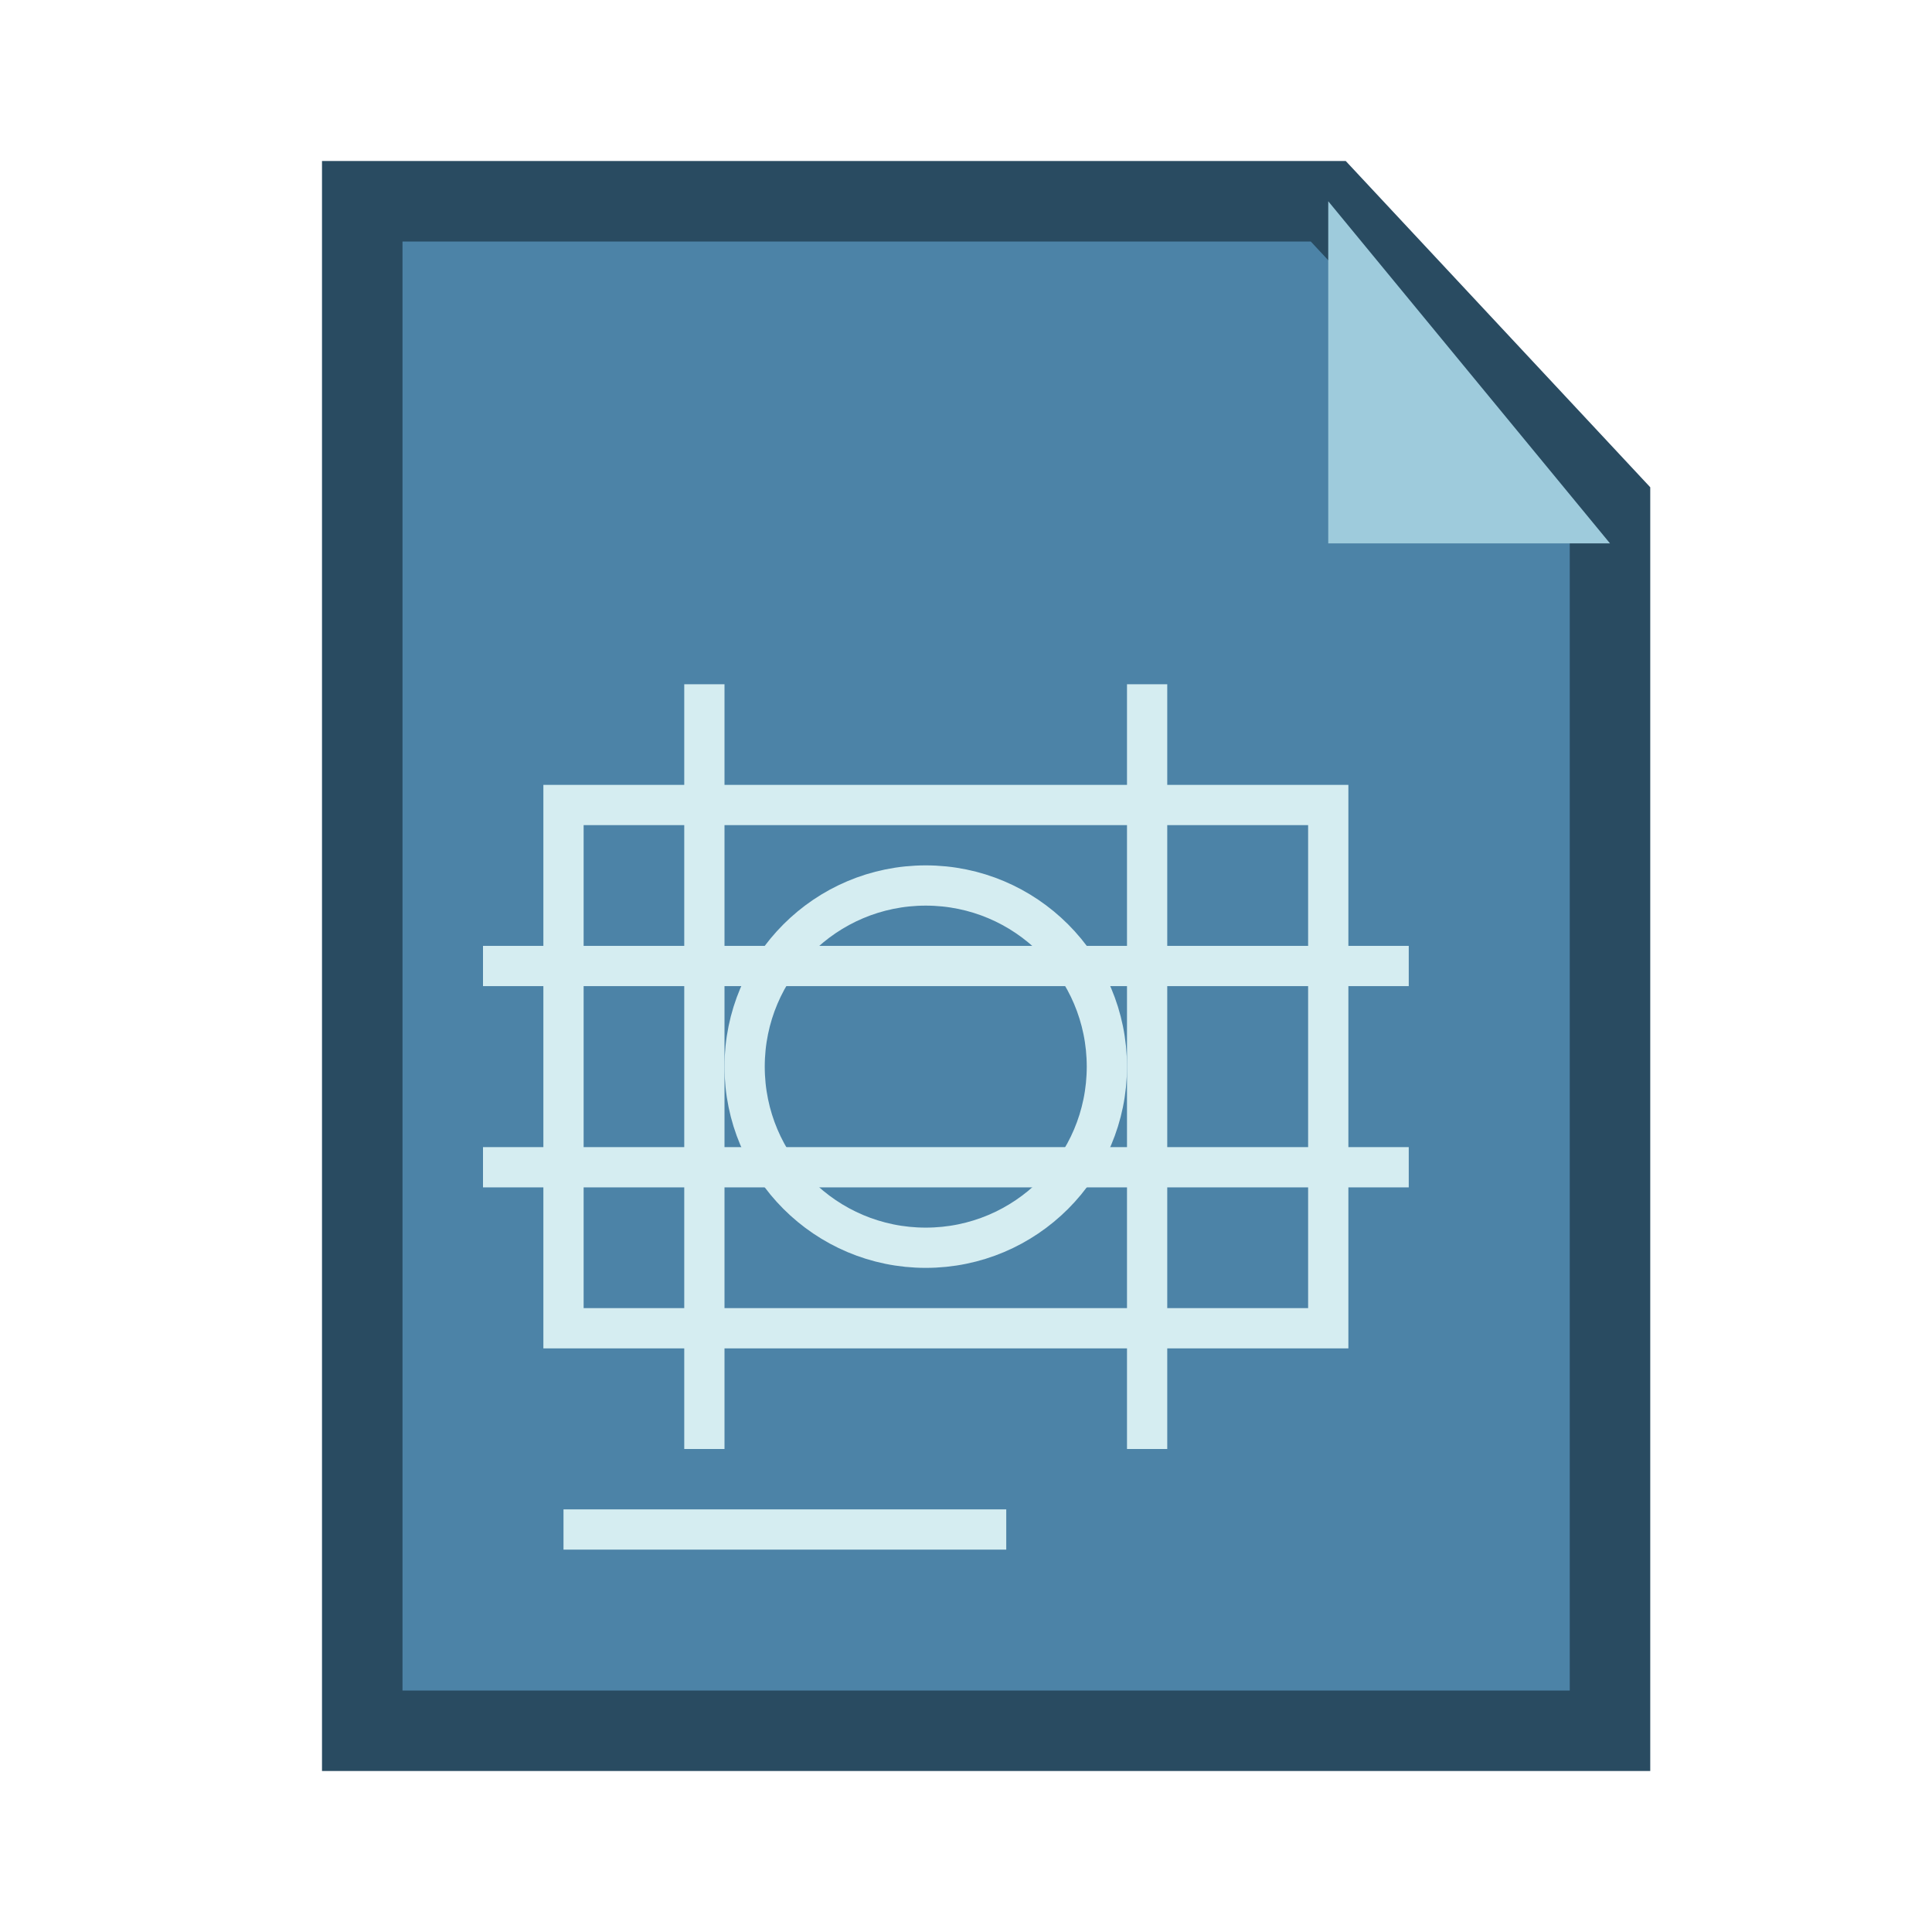
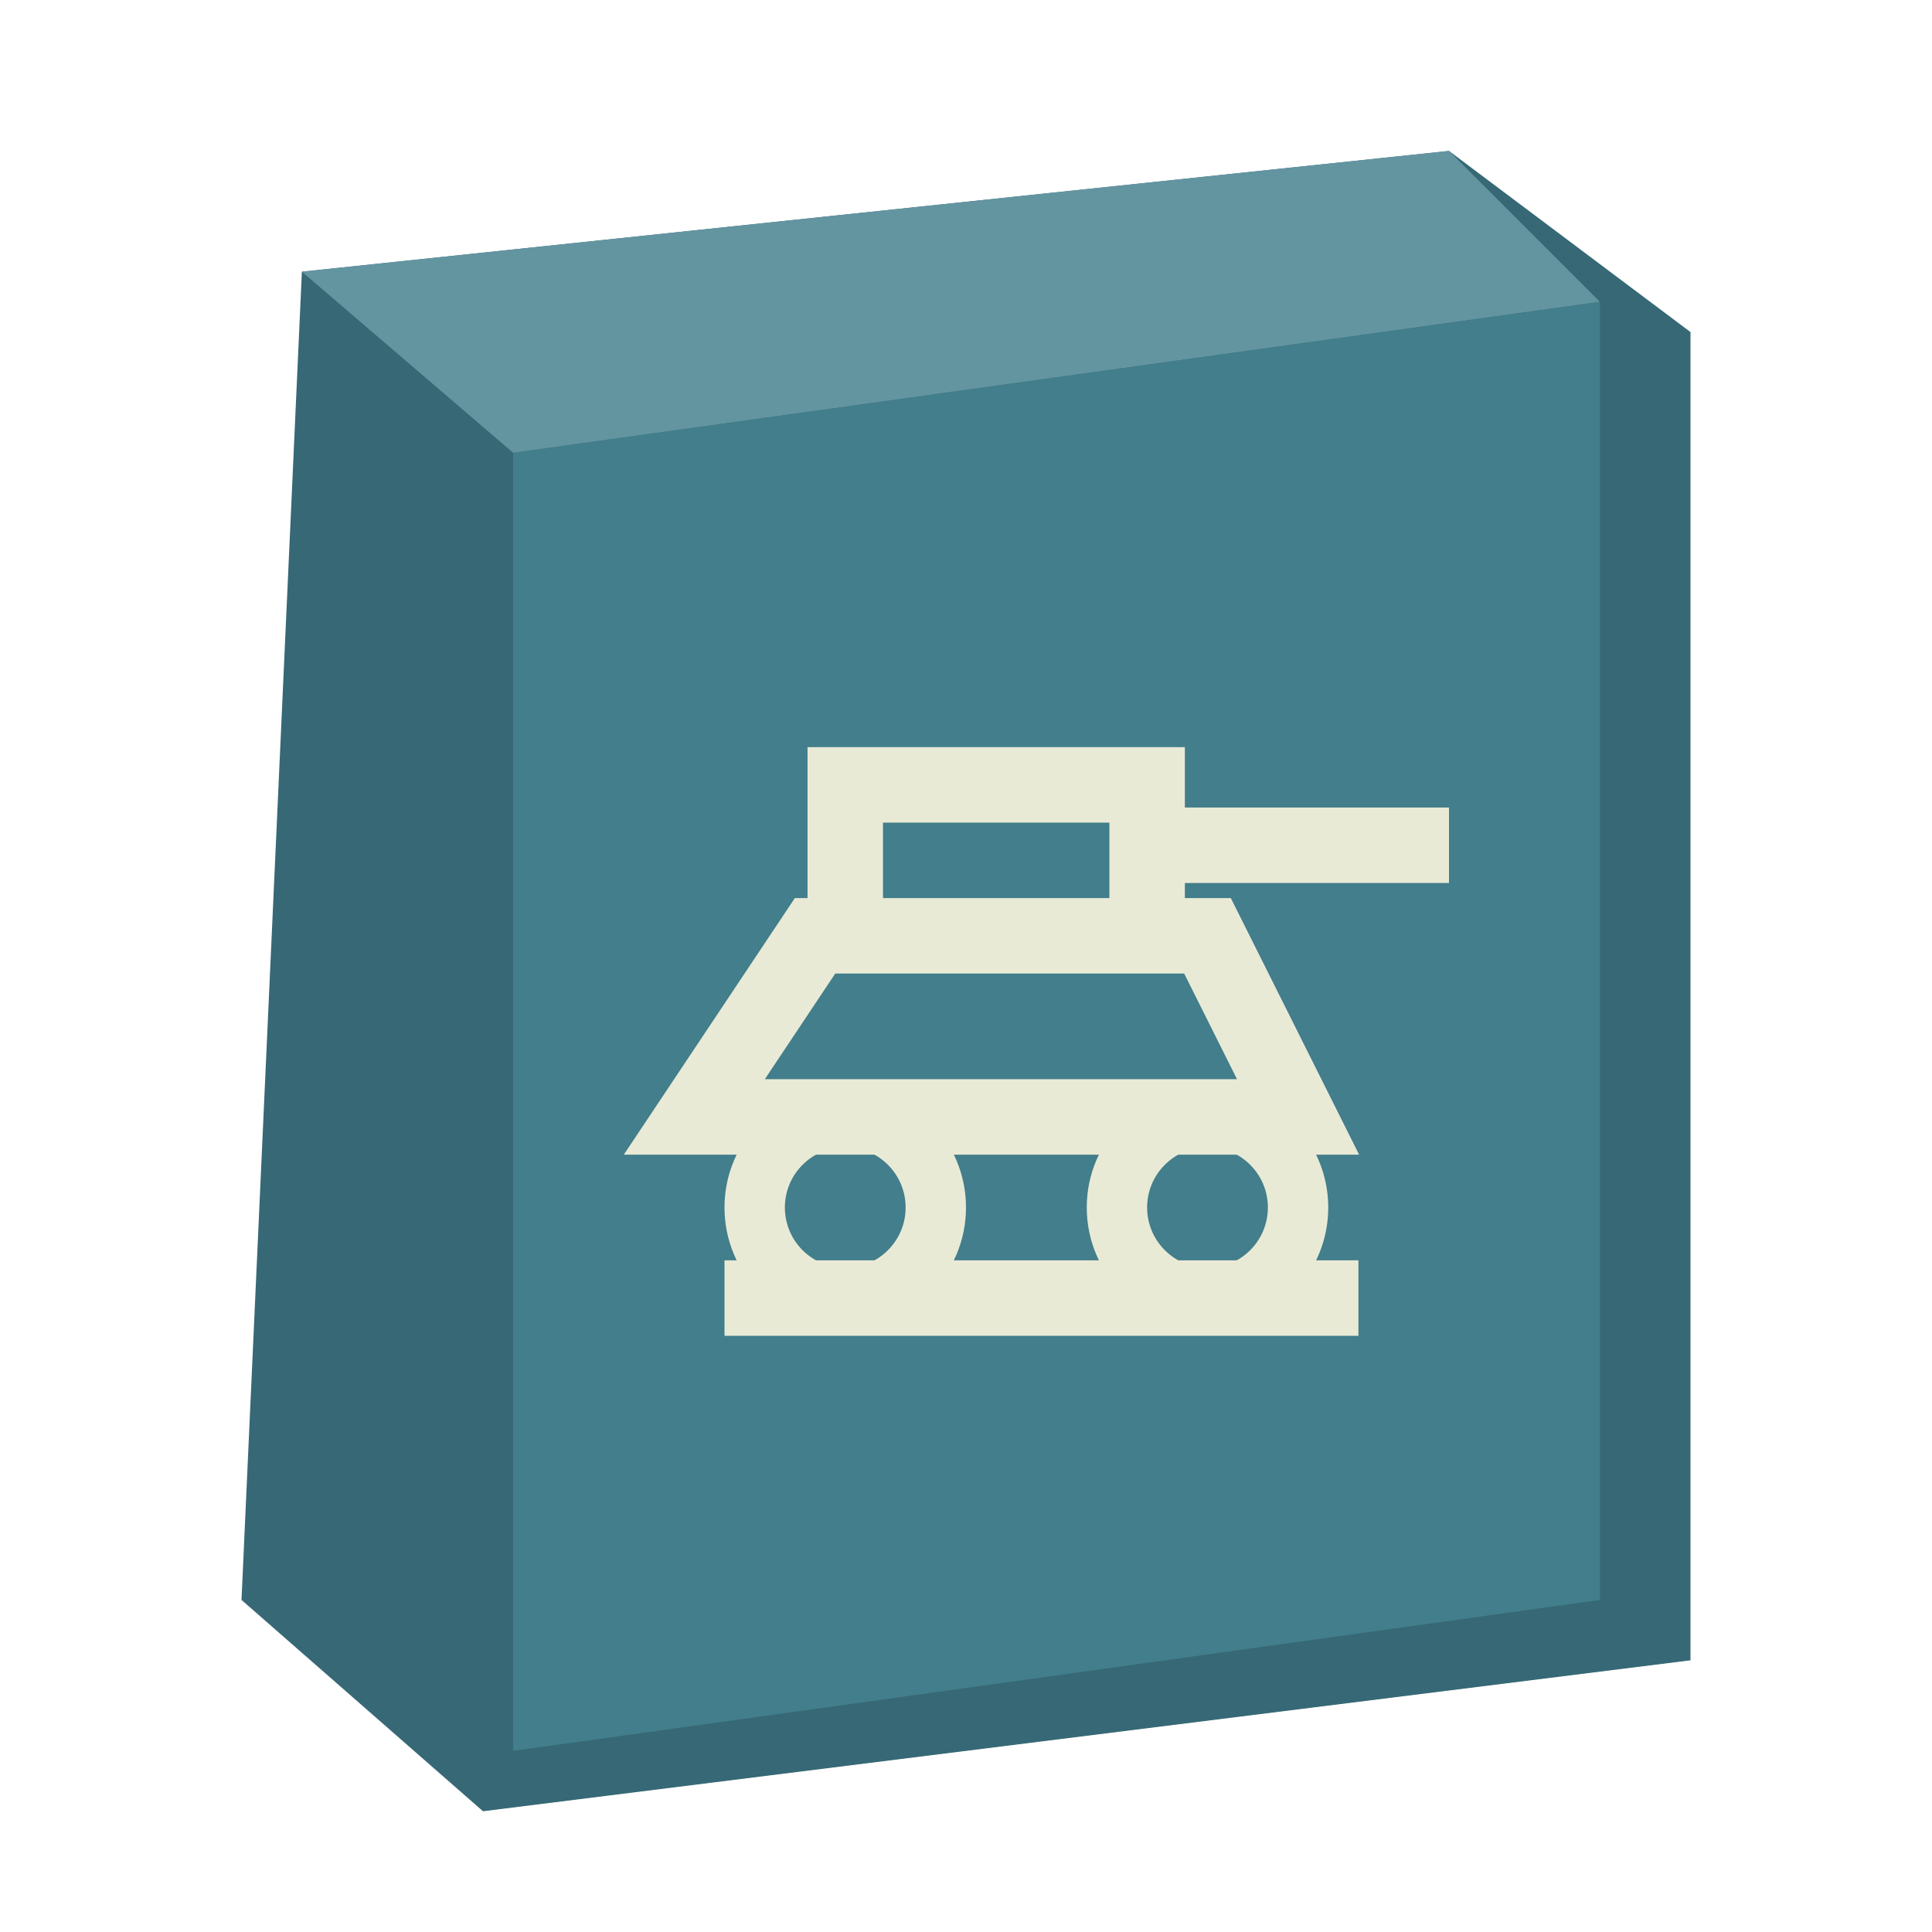
- <svg xmlns="http://www.w3.org/2000/svg" width="96" height="96" viewBox="0 0 96 96">
-   <path d="M18 10h48l14 15v61H18z" fill="#4c83a7" stroke="#294b61" stroke-width="4" />
-   <path d="M66 10v17h14" fill="#9ecbdc" />
-   <g fill="none" stroke="#d5edf1" stroke-width="2">
-     <path d="M28 40h38v26H28zM35 34v38M57 34v38M24 48h46M24 58h46M28 76h22" />
-     <circle cx="46" cy="53" r="9" />
-   </g>
+ <svg xmlns="http://www.w3.org/2000/svg" width="96" height="96" viewBox="0 0 64 64">
+   <path d="M10 9 48 5 56 11 56 55 16 60 8 53Z" fill="#376875" />
+   <path d="M10 9 17 15 53 10 48 5Z" fill="#6395a1" />
+   <path d="M17 15 53 10 53 53 17 58Z" fill="#427e8b" />
+   <path d="M23 37 27 31 40 31 43 37Z M28 31V26H38V31 M38 28H48 M24 43H45" fill="none" stroke="#e9ead6" stroke-width="2.5" />
+   <circle cx="28" cy="40" r="3" fill="none" stroke="#e9ead6" stroke-width="2" />
+   <circle cx="40" cy="40" r="3" fill="none" stroke="#e9ead6" stroke-width="2" />
</svg>
